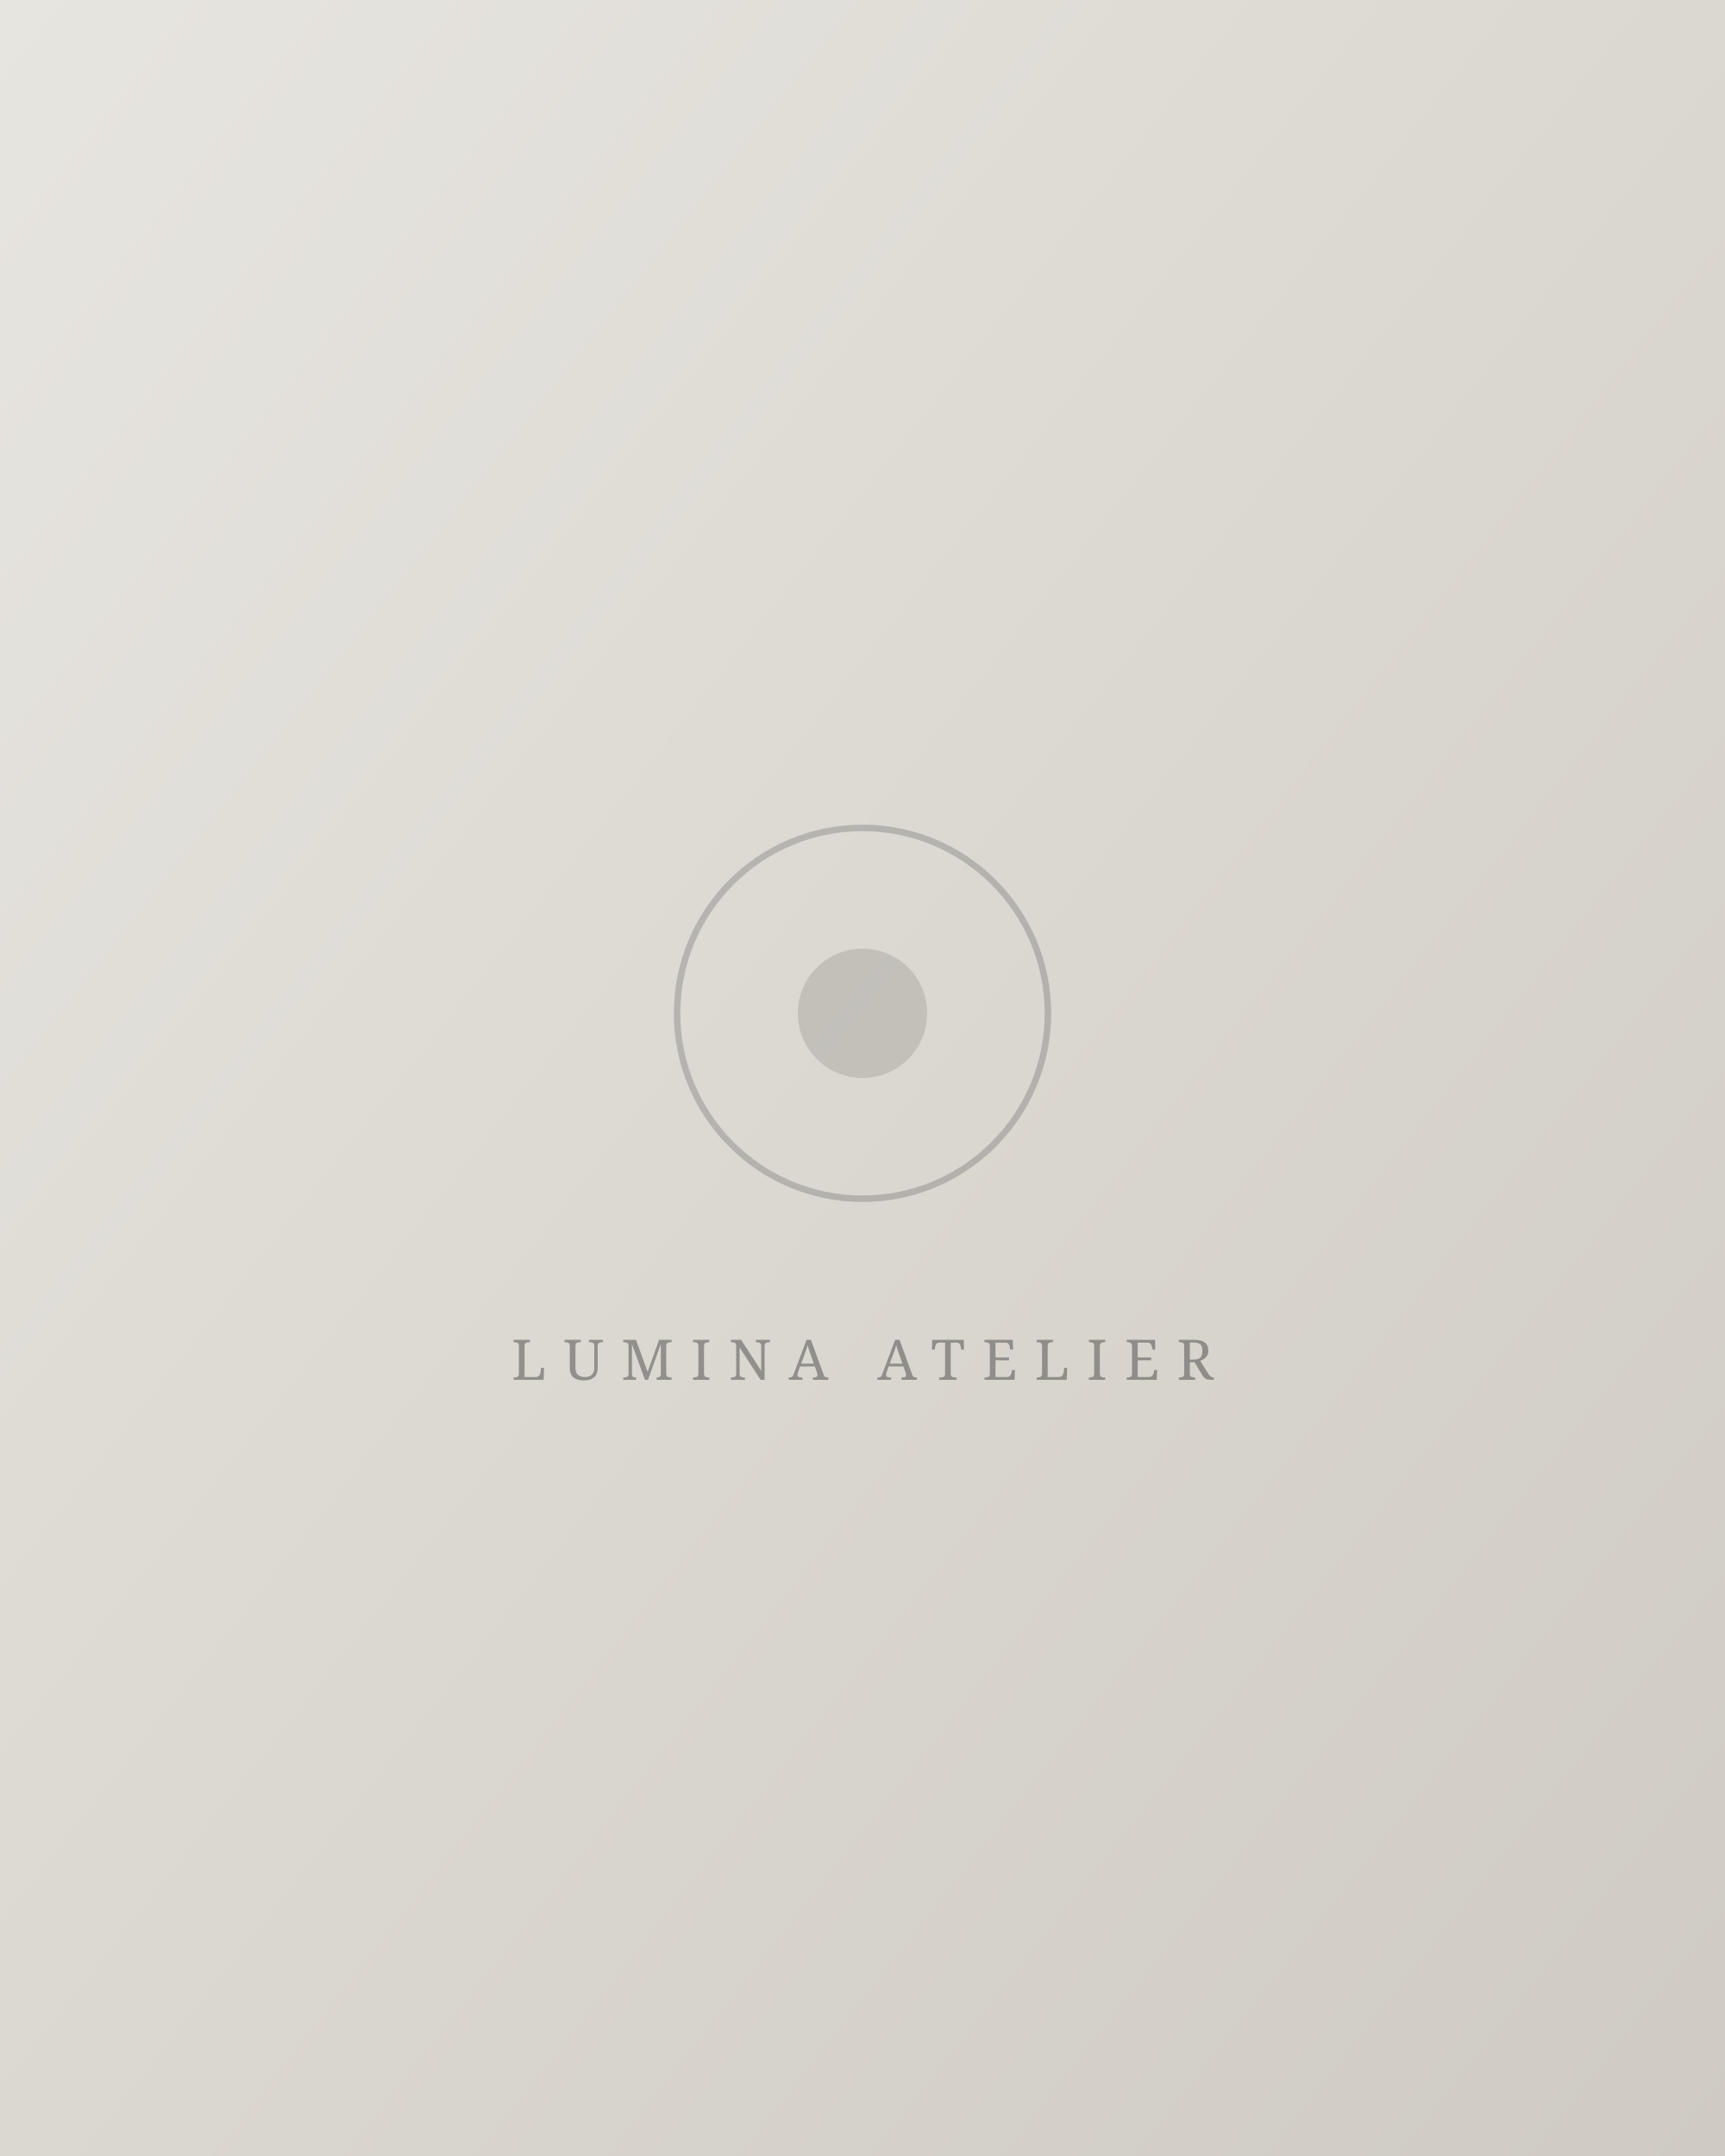
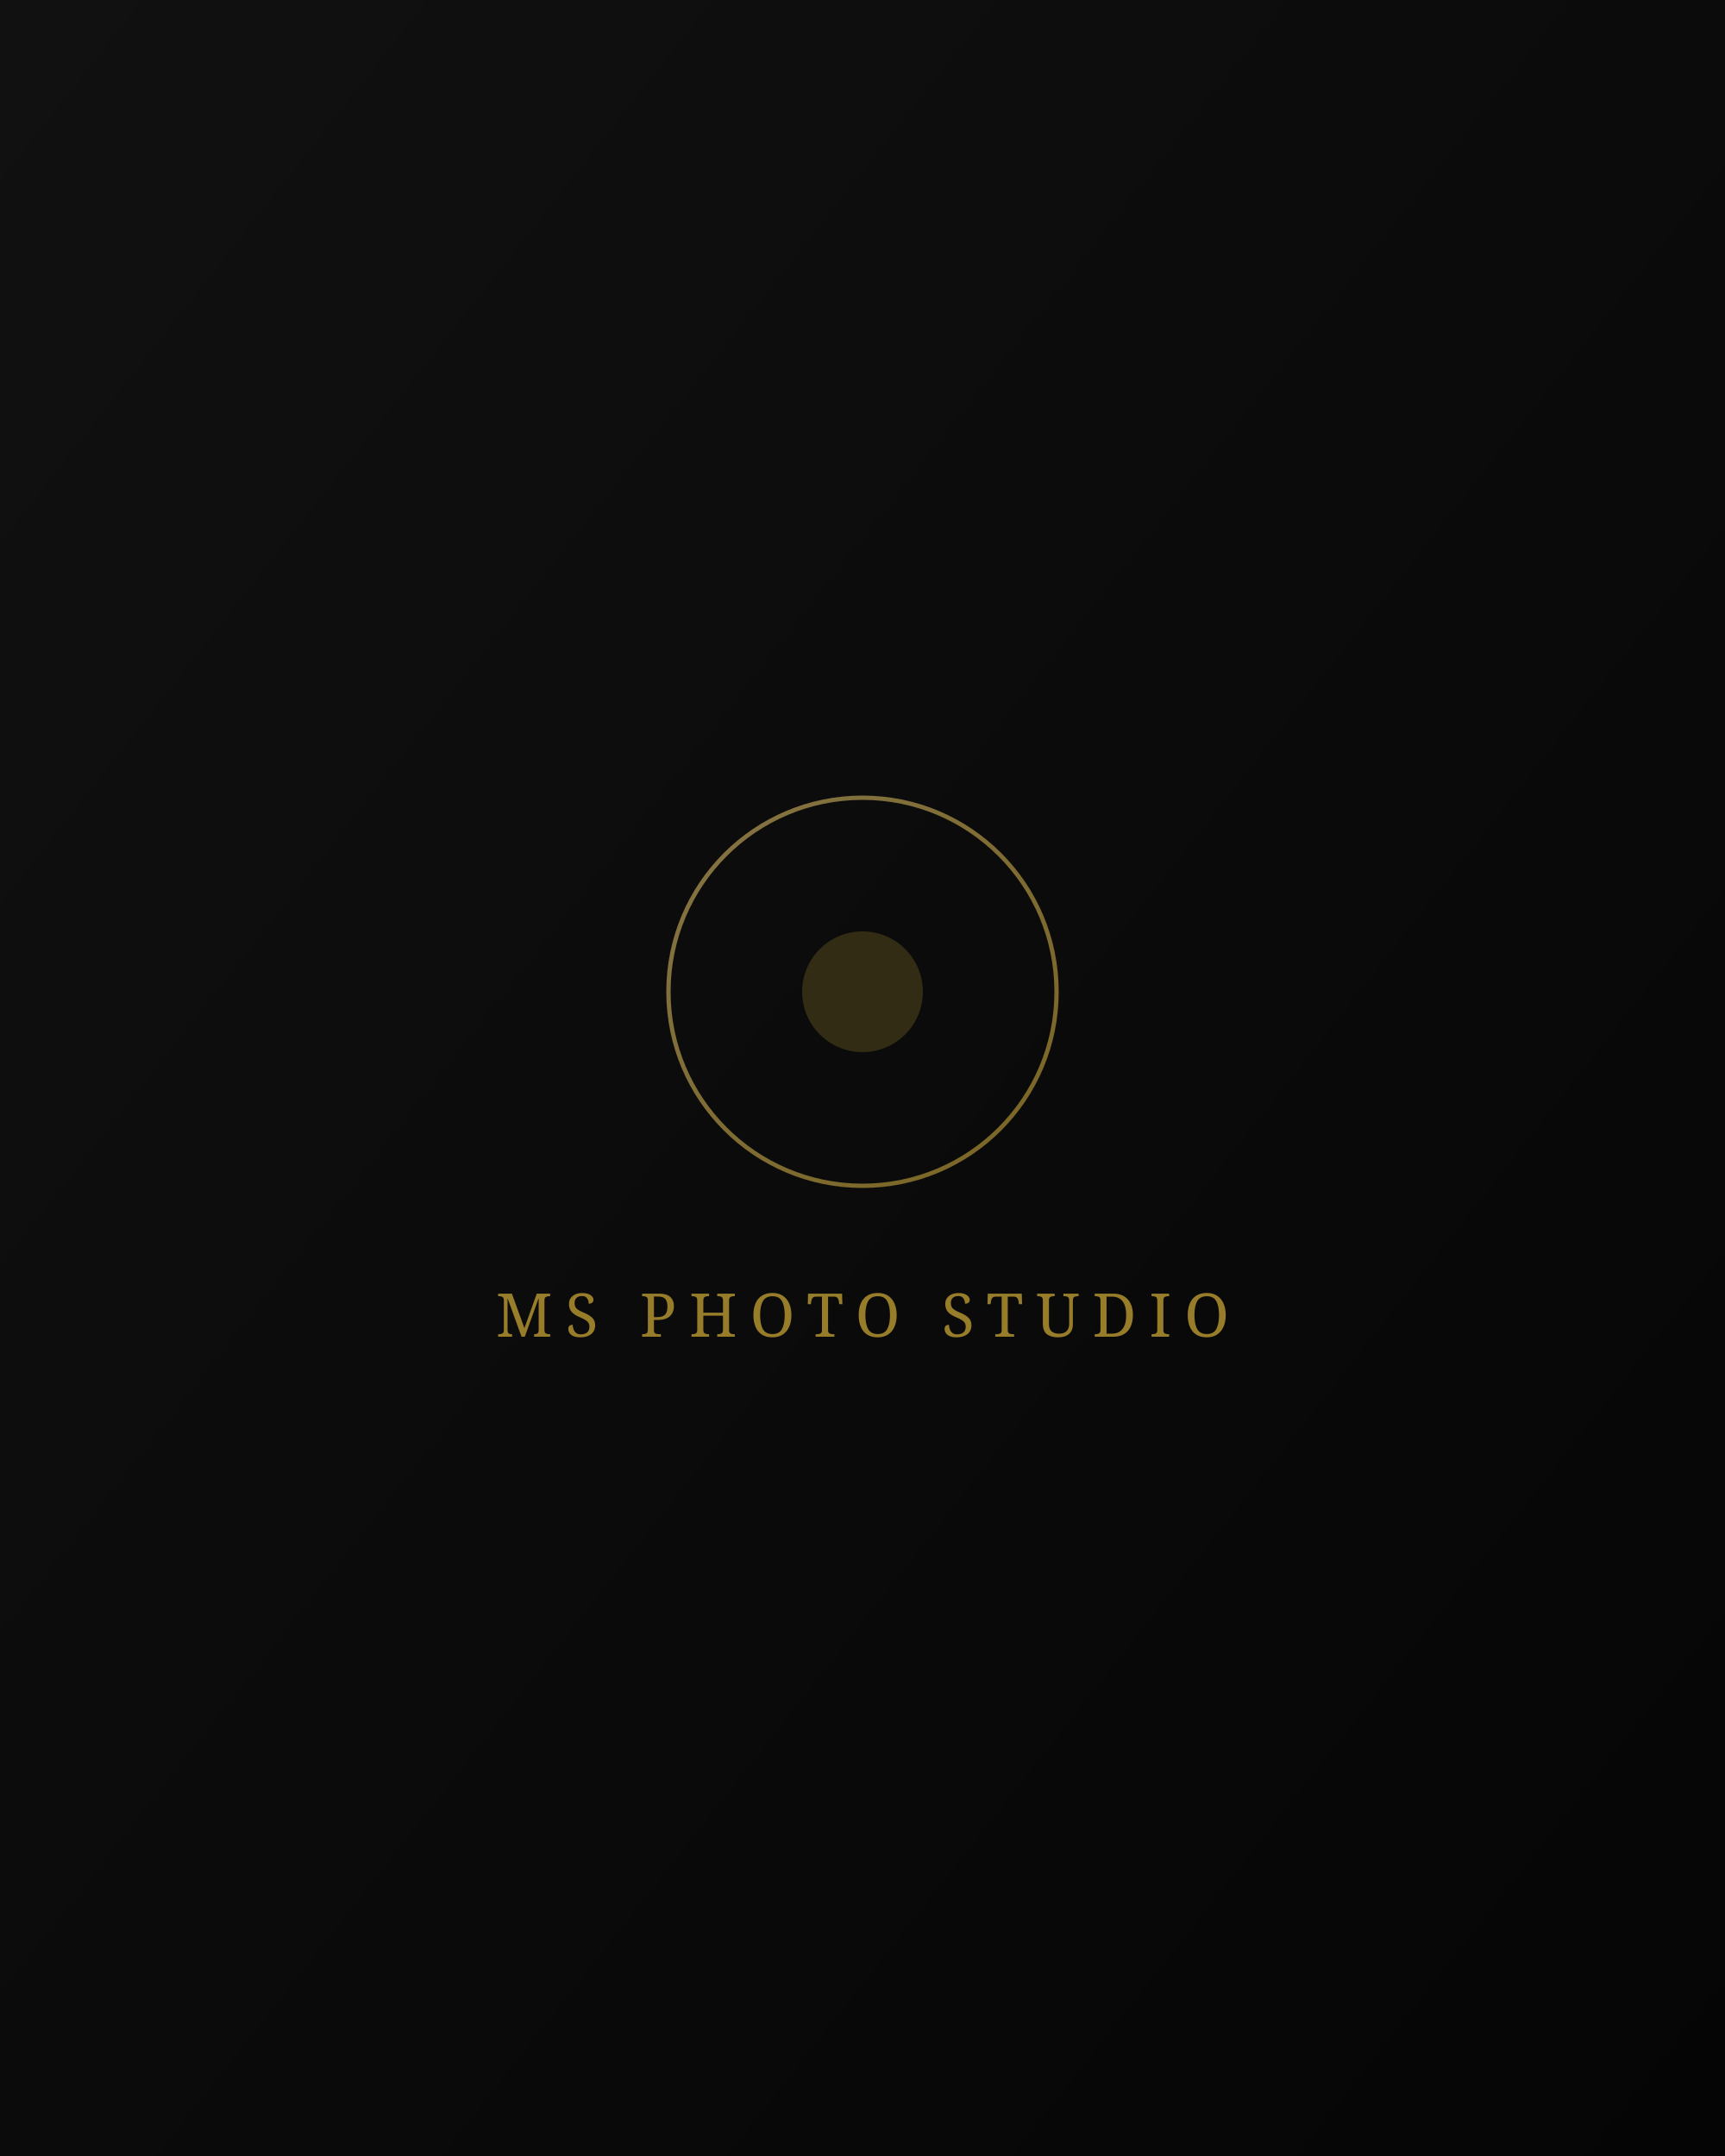
<svg xmlns="http://www.w3.org/2000/svg" viewBox="0 0 800 1000">
  <defs>
    <linearGradient id="g" x1="0" y1="0" x2="1" y2="1">
-       <stop offset="0%" stop-color="#E7E5E0" />
-       <stop offset="100%" stop-color="#CFCBC2" />
+       <stop offset="0%" stop-color="#111111" />
+       <stop offset="100%" stop-color="#050505" />
+     </linearGradient>
+     <linearGradient id="ring" x1="0" y1="0" x2="1" y2="1">
+       <stop offset="0%" stop-color="#E8C872" />
+       <stop offset="100%" stop-color="#D4AF37" />
    </linearGradient>
  </defs>
  <rect width="800" height="1000" fill="url(#g)" />
-   <circle cx="400" cy="470" r="86" fill="none" stroke="#0B0B0C" stroke-opacity="0.18" stroke-width="3" />
-   <circle cx="400" cy="470" r="30" fill="#0B0B0C" fill-opacity="0.12" />
-   <text x="400" y="640" text-anchor="middle" font-family="Georgia, serif" font-size="26" fill="#0B0B0C" fill-opacity="0.35" letter-spacing="8">LUMINA ATELIER</text>
+   <circle cx="400" cy="460" r="90" fill="none" stroke="url(#ring)" stroke-opacity="0.55" stroke-width="2" />
+   <circle cx="400" cy="460" r="28" fill="#D4AF37" fill-opacity="0.2" />
+   <text x="400" y="620" text-anchor="middle" font-family="Georgia, serif" font-size="28" fill="#D4AF37" fill-opacity="0.7" letter-spacing="6">MS PHOTO STUDIO</text>
</svg>
